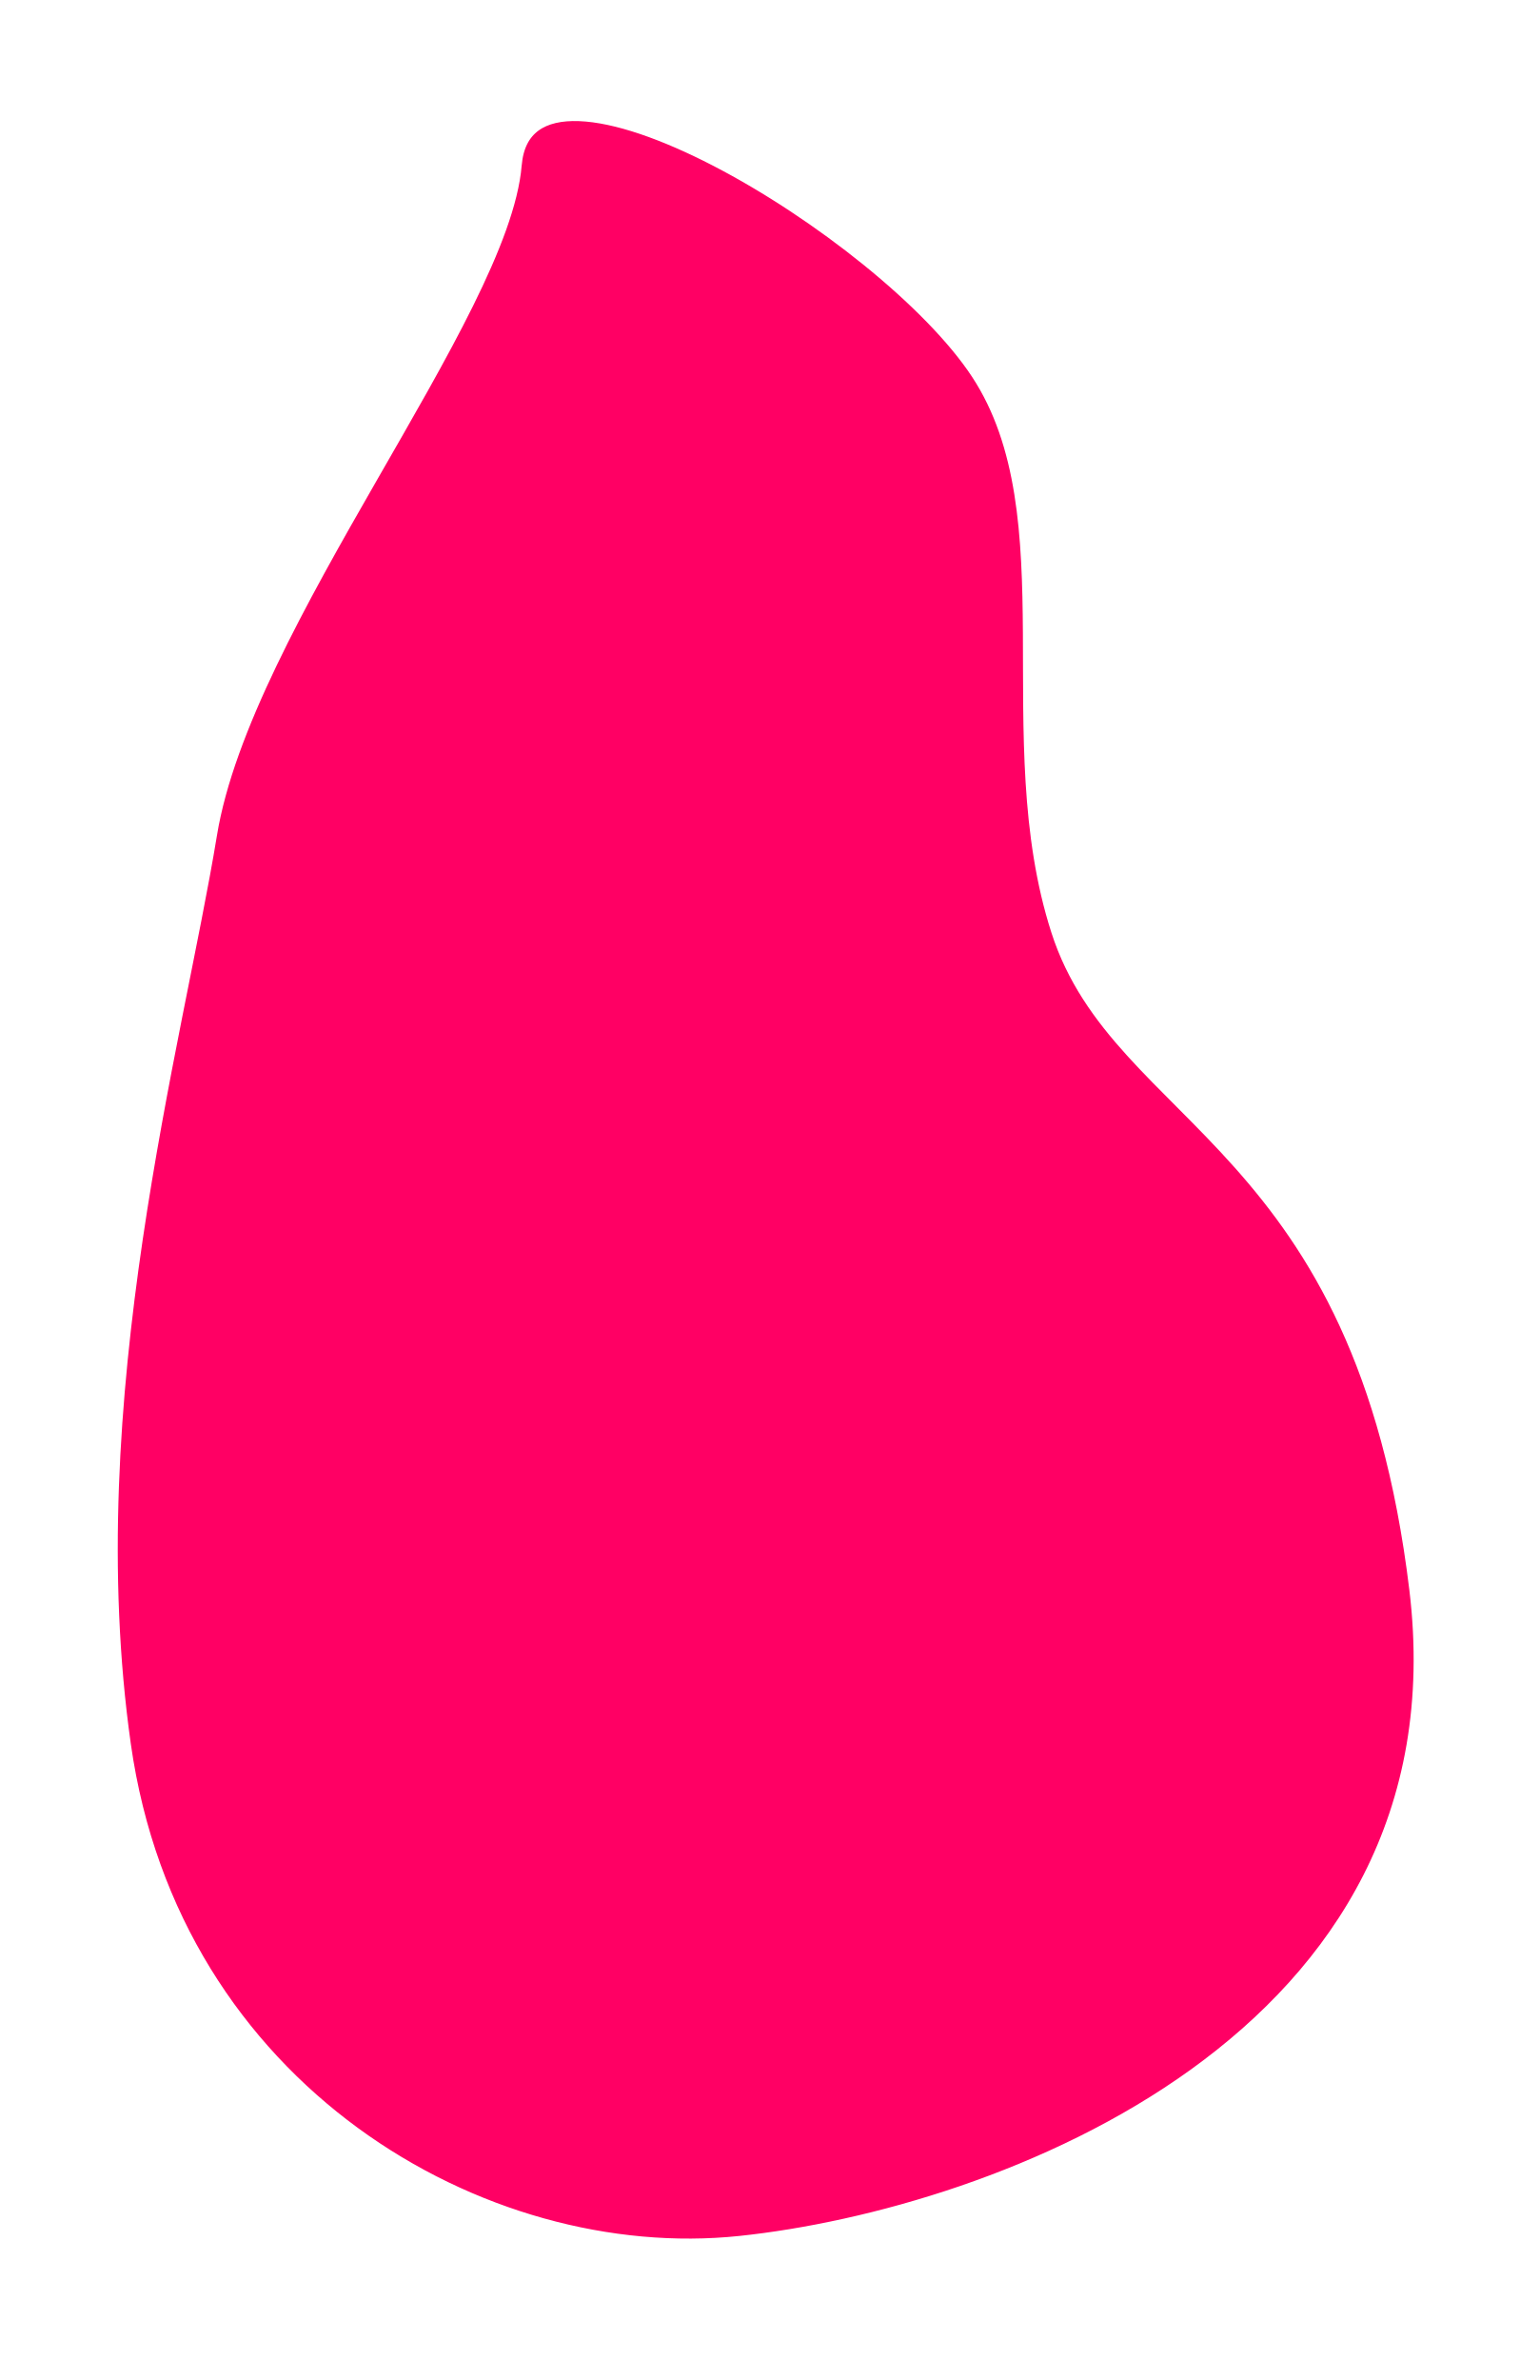
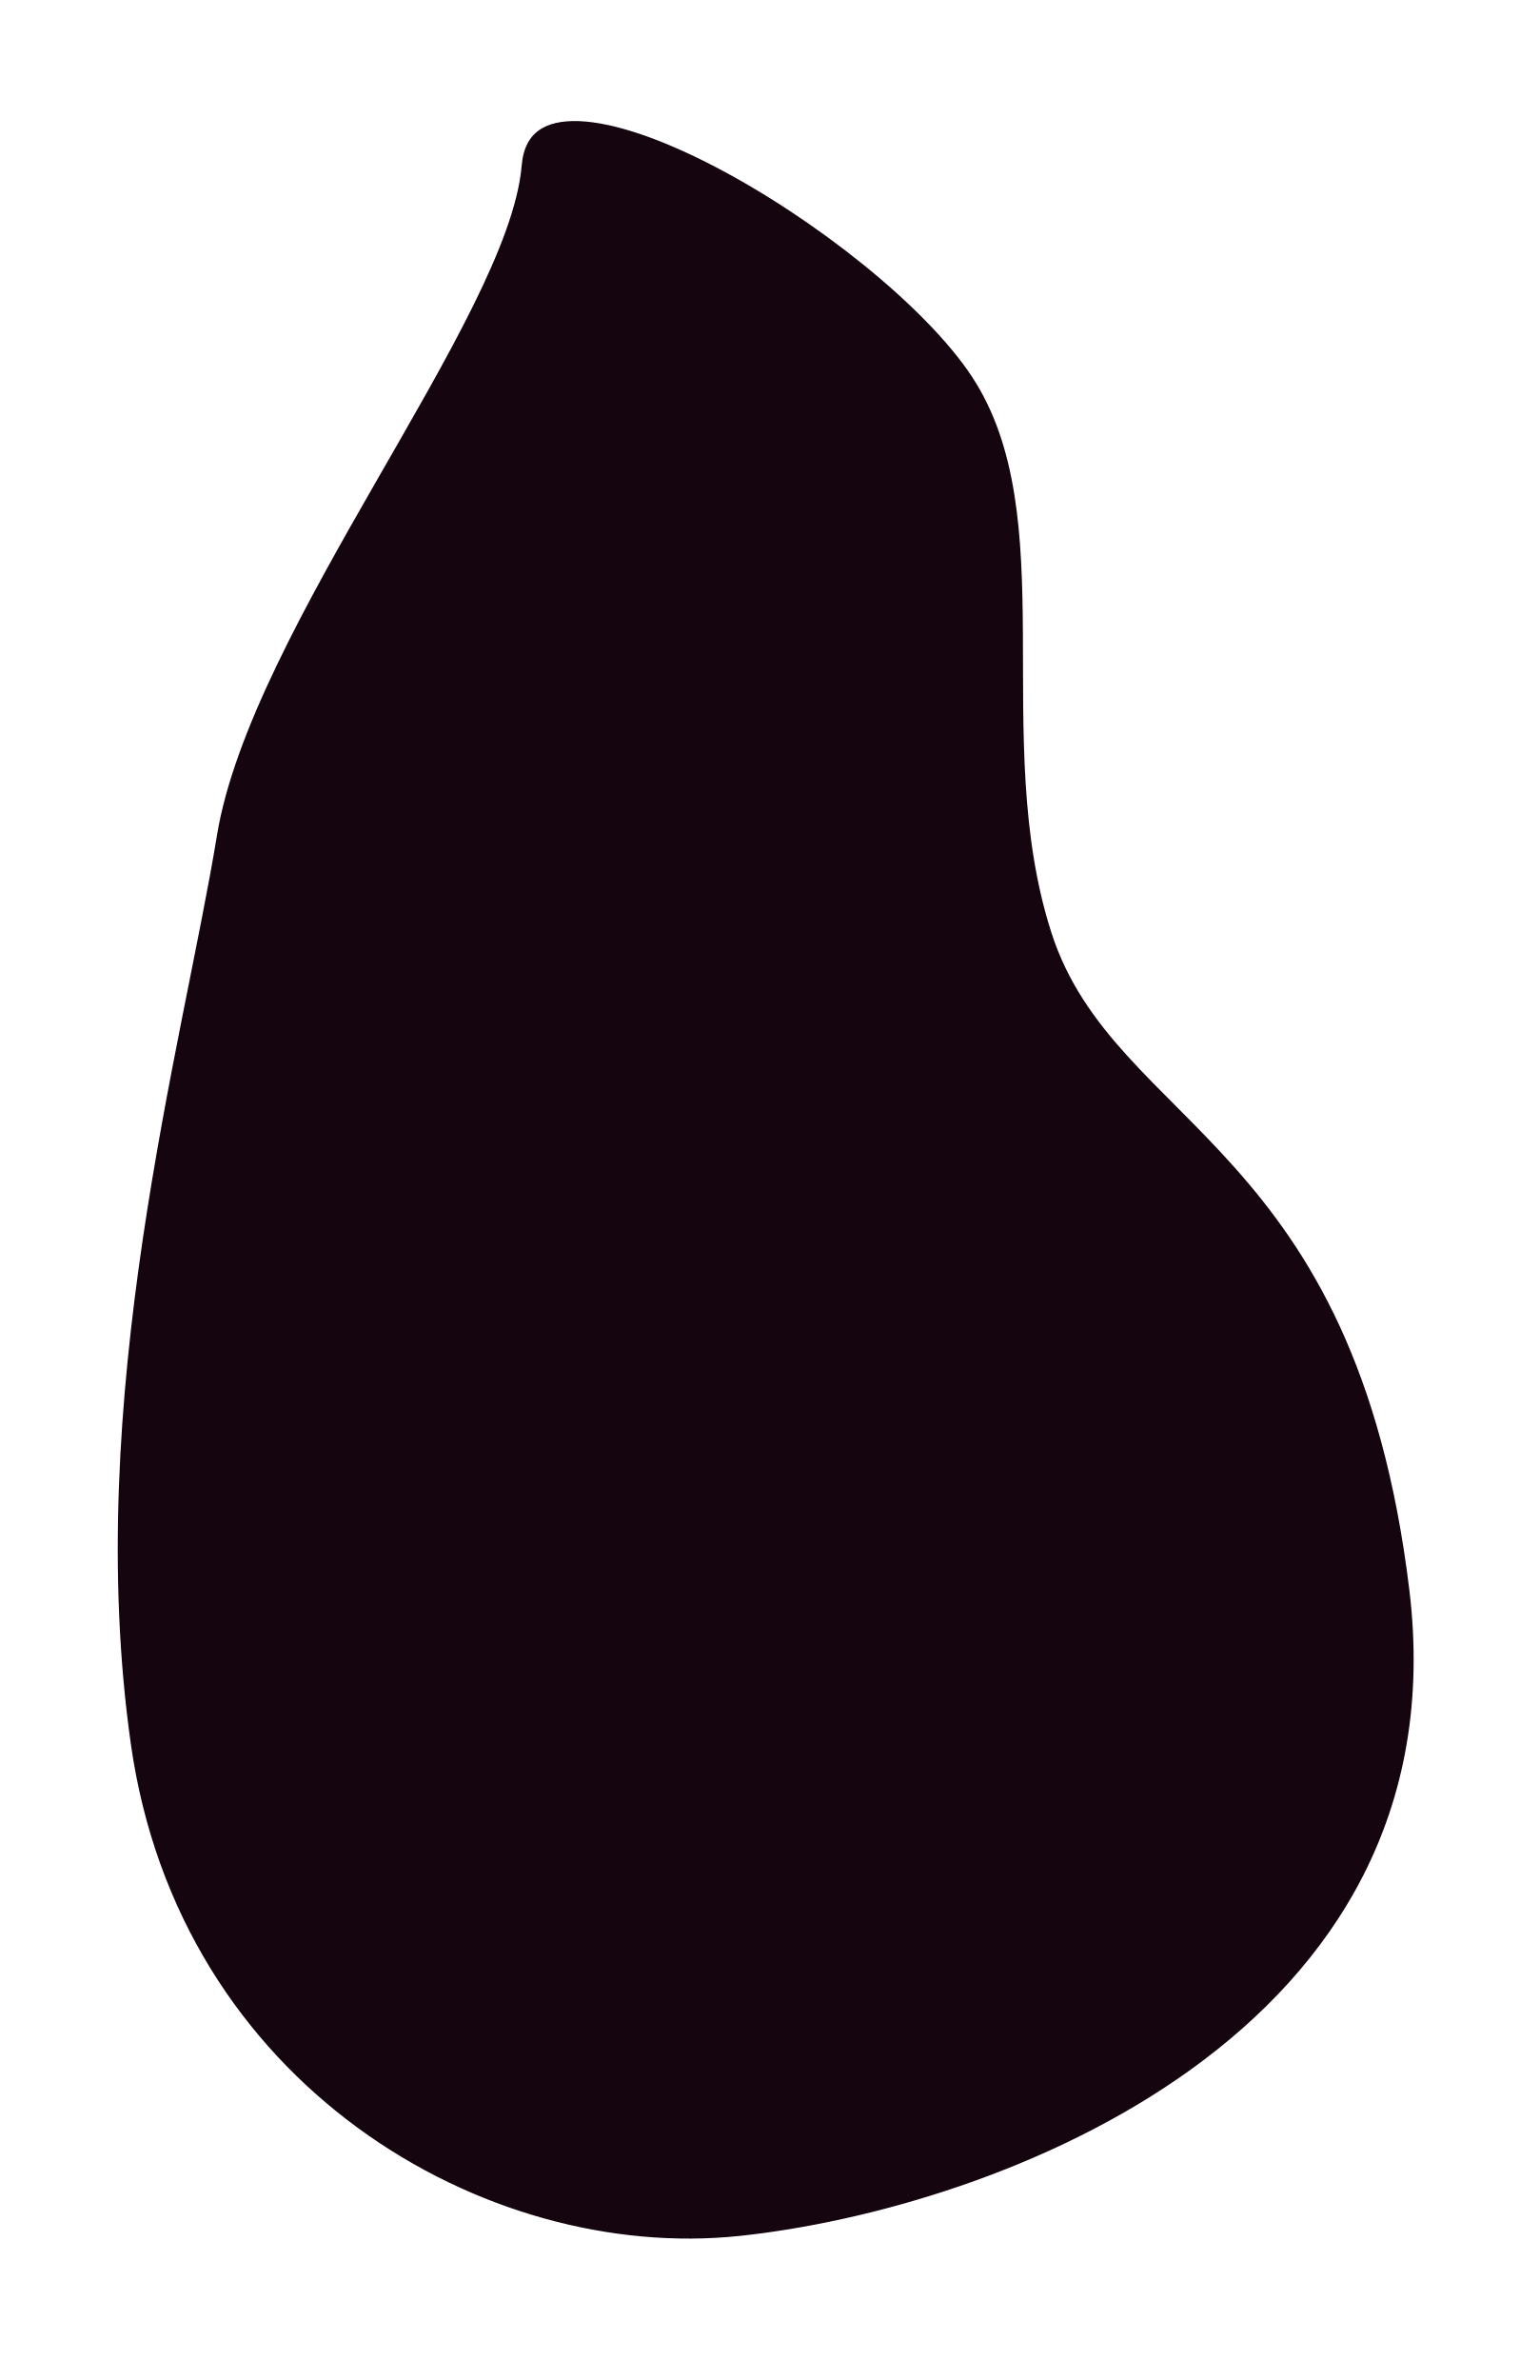
<svg xmlns="http://www.w3.org/2000/svg" width="110" height="170">
  <g>
-     <path id="svg_9" d="m633.515,75.365" opacity="NaN" stroke-width="1" stroke="rgba(255,255,255,1)" fill="rgba(255,0,100,1)" />
-     <path transform="rotate(-7.39923 50.4261 83.7064)" stroke="rgba(255,255,255,1)" stroke-width="1" id="svg_13" d="m46.153,10.611c-2.269,10.483 -23.398,30.13 -27.743,44.612c-4.345,14.483 -14.772,38.814 -14.483,63.724c0.29,24.91 20.584,40.492 39.073,40.939c18.489,0.448 53.635,-7.629 53.925,-40.07c0.29,-32.441 -16.717,-35.786 -19.324,-49.979c-2.607,-14.193 4.77,-29.252 -0.545,-40.21c-5.315,-10.958 -28.634,-29.501 -30.903,-19.017z" opacity="NaN" fill="rgba(255,0,100,1)" />
+     <path id="svg_9" d="m633.515,75.365" opacity="NaN" stroke-width="1" stroke="rgba(255,255,255,1)" fill="rgba(20,5,15,1)" />
+     <path transform="rotate(-7.39923 50.4261 83.7064)" stroke="rgba(255,255,255,1)" stroke-width="1" id="svg_13" d="m46.153,10.611c-2.269,10.483 -23.398,30.13 -27.743,44.612c-4.345,14.483 -14.772,38.814 -14.483,63.724c0.29,24.91 20.584,40.492 39.073,40.939c18.489,0.448 53.635,-7.629 53.925,-40.07c0.29,-32.441 -16.717,-35.786 -19.324,-49.979c-2.607,-14.193 4.77,-29.252 -0.545,-40.21c-5.315,-10.958 -28.634,-29.501 -30.903,-19.017z" opacity="NaN" fill="rgba(20,5,15,1)" />
  </g>
</svg>
